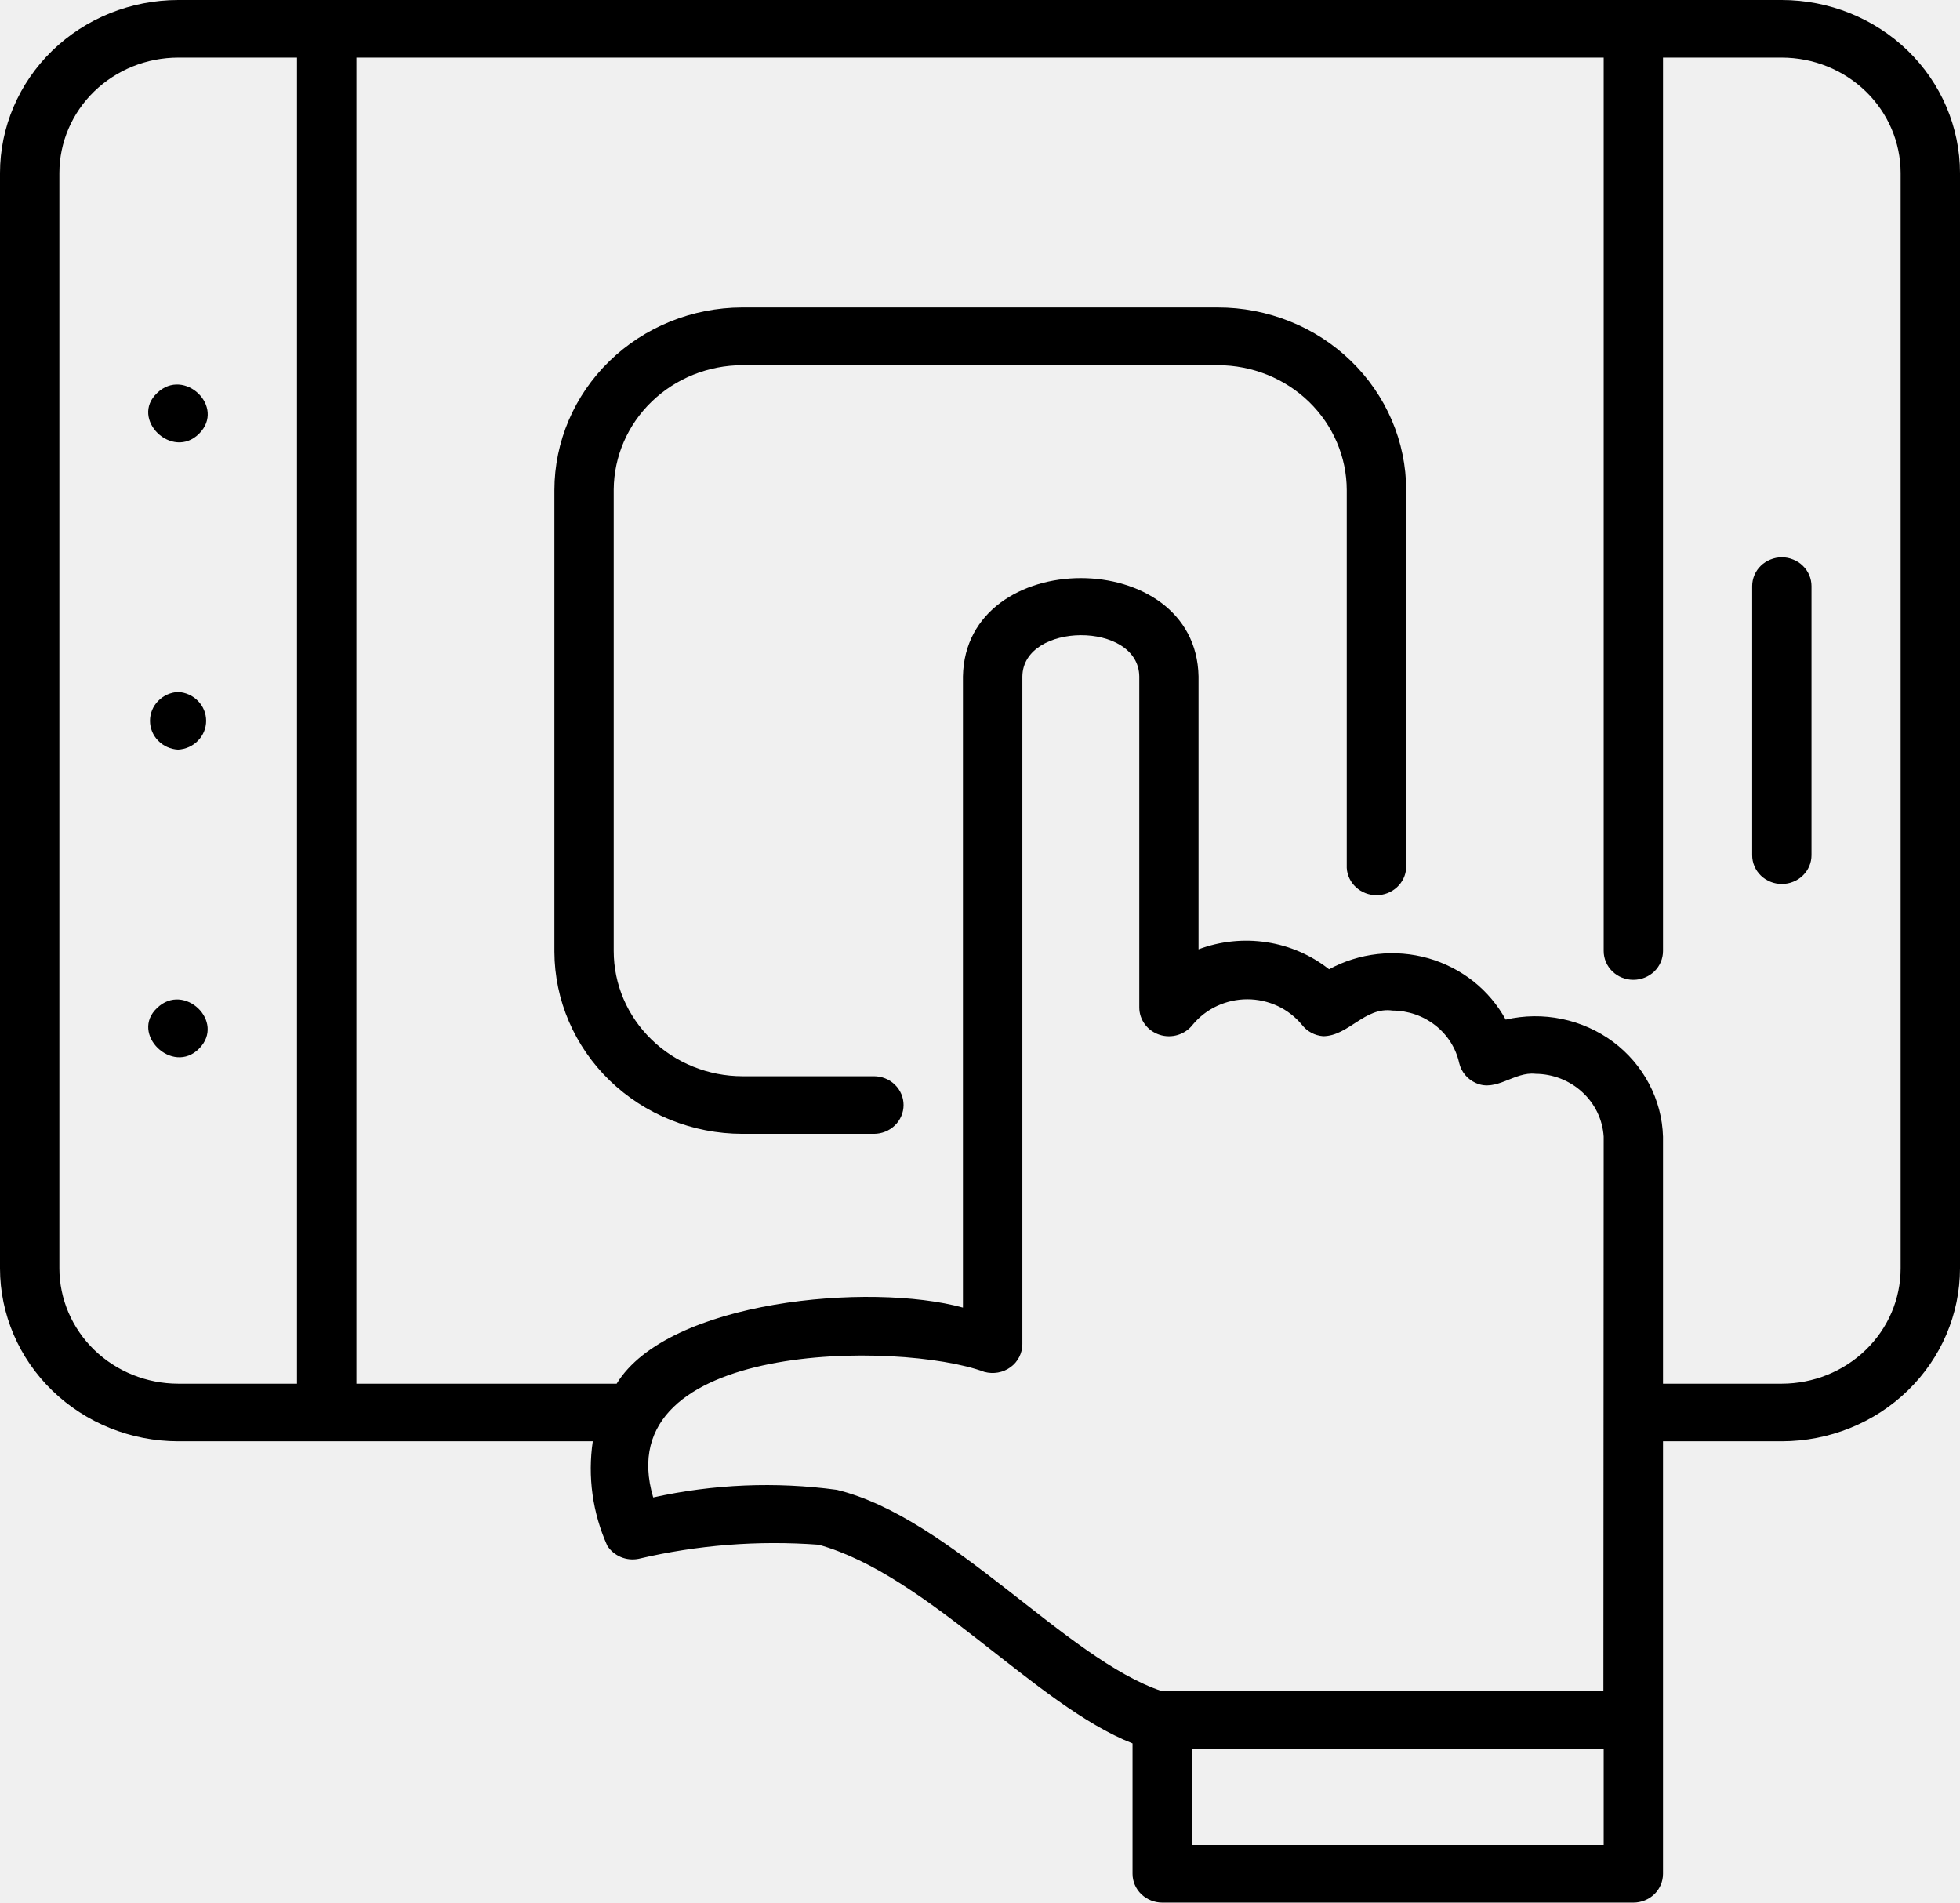
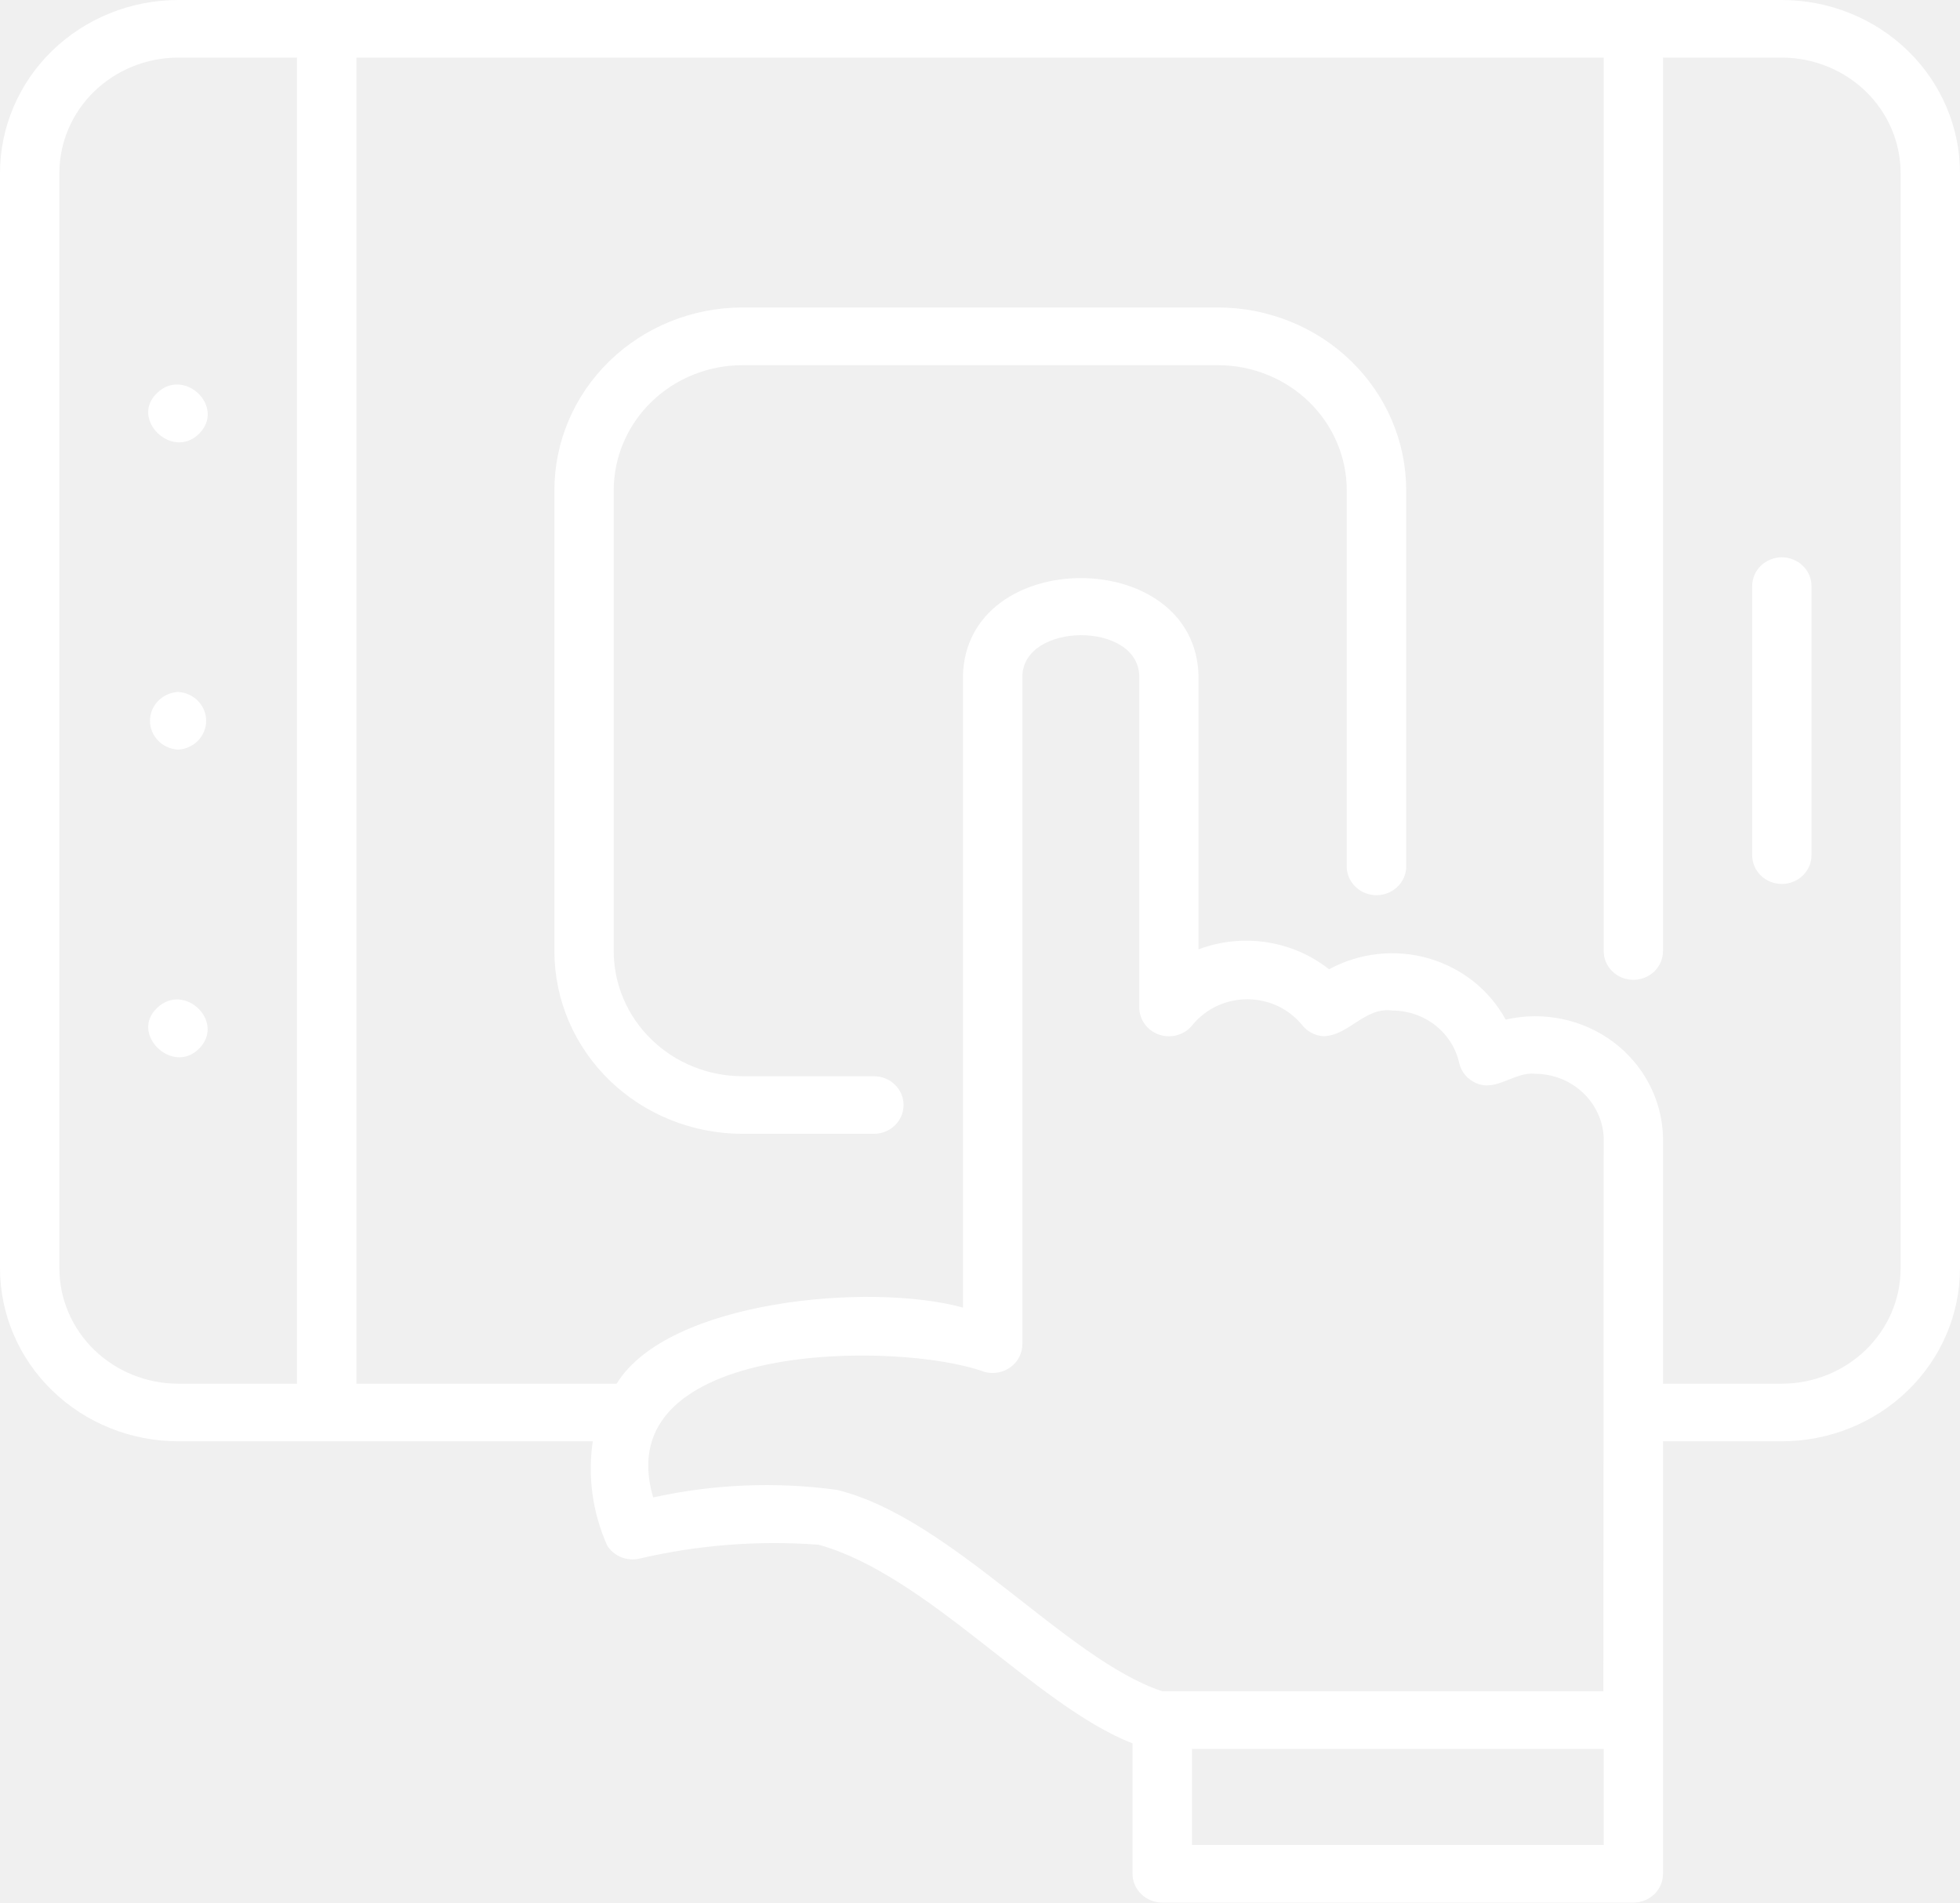
<svg xmlns="http://www.w3.org/2000/svg" width="34" height="33" viewBox="0 0 34 33" fill="none">
  <g clip-path="url(#clip0_338_112)">
-     <path d="M31.424 10.166V14.833C31.424 14.899 31.411 14.963 31.385 15.024C31.359 15.085 31.321 15.14 31.273 15.186C31.226 15.233 31.169 15.269 31.106 15.294C31.044 15.32 30.977 15.332 30.909 15.332C30.842 15.332 30.775 15.32 30.712 15.294C30.65 15.269 30.593 15.233 30.545 15.186C30.497 15.14 30.46 15.085 30.434 15.024C30.408 14.963 30.395 14.899 30.395 14.833V10.166C30.395 10.101 30.408 10.036 30.434 9.975C30.46 9.914 30.497 9.859 30.545 9.813C30.593 9.766 30.65 9.73 30.712 9.705C30.775 9.679 30.842 9.666 30.909 9.666C30.977 9.666 31.044 9.679 31.106 9.705C31.169 9.73 31.226 9.766 31.273 9.813C31.321 9.859 31.359 9.914 31.385 9.975C31.411 10.036 31.424 10.101 31.424 10.166ZM2.726 6.816C2.246 7.266 2.988 7.988 3.454 7.522C3.919 7.056 3.195 6.364 2.726 6.816ZM3.089 12.002C2.957 12.009 2.833 12.065 2.743 12.158C2.652 12.251 2.602 12.374 2.602 12.502C2.602 12.63 2.652 12.753 2.743 12.846C2.833 12.939 2.957 12.995 3.089 13.002C3.221 12.995 3.345 12.939 3.435 12.846C3.526 12.753 3.576 12.63 3.576 12.502C3.576 12.374 3.526 12.251 3.435 12.158C3.345 12.065 3.221 12.009 3.089 12.002ZM2.726 17.482C2.246 17.93 2.992 18.654 3.454 18.188C3.916 17.722 3.195 17.03 2.726 17.482ZM34 3V22C33.999 22.795 33.673 23.557 33.094 24.119C32.514 24.682 31.729 24.998 30.909 24.999H28.848V32.5C28.848 32.633 28.794 32.76 28.698 32.854C28.601 32.947 28.47 33 28.334 33H20.162C20.026 33 19.895 32.947 19.798 32.854C19.701 32.76 19.646 32.633 19.646 32.5V30.239C17.963 29.581 16.088 27.318 14.201 26.793C13.152 26.715 12.097 26.797 11.075 27.038C10.972 27.058 10.864 27.047 10.768 27.006C10.671 26.965 10.589 26.896 10.534 26.809C10.279 26.24 10.192 25.613 10.283 24.999H3.091C2.271 24.998 1.486 24.682 0.906 24.119C0.327 23.557 0.001 22.795 0 22L0 3C0.001 2.204 0.327 1.442 0.906 0.879C1.486 0.317 2.271 0.001 3.091 0L30.909 0C31.729 0.001 32.514 0.317 33.094 0.879C33.673 1.442 33.999 2.204 34 3ZM5.152 0.999H3.091C2.544 1 2.021 1.211 1.634 1.586C1.248 1.961 1.031 2.469 1.03 3V22C1.031 22.53 1.248 23.038 1.634 23.413C2.021 23.788 2.544 23.999 3.091 24H5.152V0.999ZM27.819 30.334H20.677V32.001H27.819V30.334ZM27.819 19.716C27.801 19.422 27.669 19.146 27.449 18.944C27.23 18.741 26.939 18.627 26.636 18.625C26.271 18.582 25.957 18.945 25.603 18.785C25.53 18.753 25.465 18.705 25.415 18.644C25.365 18.583 25.329 18.512 25.312 18.436C25.255 18.18 25.11 17.95 24.899 17.785C24.689 17.62 24.428 17.529 24.157 17.528C23.674 17.459 23.395 17.969 22.953 17.973C22.88 17.967 22.809 17.947 22.746 17.912C22.682 17.878 22.627 17.83 22.583 17.773C22.469 17.636 22.325 17.524 22.162 17.448C21.998 17.372 21.818 17.332 21.637 17.332C21.455 17.332 21.276 17.372 21.112 17.448C20.948 17.524 20.804 17.636 20.69 17.773C20.626 17.857 20.535 17.919 20.432 17.951C20.329 17.982 20.218 17.982 20.115 17.948C20.013 17.915 19.923 17.852 19.86 17.766C19.797 17.681 19.763 17.579 19.763 17.474V11.732C19.75 10.771 17.748 10.787 17.735 11.732V23.314C17.735 23.392 17.716 23.468 17.68 23.538C17.645 23.607 17.593 23.668 17.529 23.714C17.465 23.761 17.39 23.792 17.312 23.806C17.233 23.82 17.152 23.816 17.075 23.795C15.62 23.257 10.524 23.241 11.331 25.973C12.376 25.742 13.455 25.697 14.516 25.841C16.496 26.322 18.497 28.783 20.157 29.333H27.814L27.819 19.716ZM32.97 3C32.969 2.469 32.752 1.961 32.366 1.586C31.979 1.211 31.456 1 30.909 0.999H28.848V16.495C28.848 16.628 28.794 16.755 28.698 16.849C28.601 16.942 28.47 16.995 28.334 16.995C28.197 16.995 28.066 16.942 27.97 16.849C27.873 16.755 27.819 16.628 27.819 16.495V0.999H6.183V24H10.697C11.585 22.55 15.103 22.238 16.704 22.68V11.732C16.747 9.462 20.748 9.455 20.791 11.732V16.466C21.166 16.325 21.573 16.282 21.971 16.343C22.369 16.403 22.743 16.565 23.055 16.812C23.314 16.671 23.6 16.581 23.896 16.548C24.192 16.515 24.491 16.54 24.777 16.621C25.062 16.703 25.328 16.839 25.559 17.021C25.789 17.204 25.98 17.43 26.119 17.685C26.44 17.611 26.773 17.607 27.095 17.674C27.417 17.74 27.72 17.876 27.982 18.07C28.243 18.265 28.456 18.513 28.606 18.798C28.756 19.083 28.839 19.396 28.848 19.716V24H30.909C31.456 23.999 31.98 23.788 32.366 23.413C32.753 23.038 32.97 22.53 32.97 22V3ZM21.121 5.333H12.871C12.007 5.336 11.18 5.671 10.57 6.265C9.96 6.859 9.618 7.662 9.617 8.501V16.508C9.62 17.346 9.965 18.149 10.576 18.741C11.187 19.332 12.015 19.665 12.879 19.666H15.159C15.296 19.666 15.427 19.613 15.523 19.52C15.62 19.426 15.674 19.299 15.674 19.166C15.674 19.034 15.62 18.907 15.523 18.813C15.427 18.719 15.296 18.667 15.159 18.667H12.879C12.286 18.666 11.718 18.437 11.3 18.029C10.881 17.622 10.646 17.07 10.646 16.495V8.488C10.651 7.916 10.888 7.368 11.306 6.965C11.724 6.561 12.289 6.335 12.879 6.334H21.129C21.721 6.335 22.288 6.563 22.707 6.969C23.125 7.376 23.361 7.926 23.362 8.501V15.054C23.369 15.182 23.427 15.302 23.523 15.39C23.619 15.478 23.746 15.527 23.878 15.527C24.009 15.527 24.136 15.478 24.232 15.39C24.328 15.302 24.386 15.182 24.393 15.054V8.501C24.393 8.084 24.308 7.672 24.143 7.287C23.978 6.902 23.737 6.553 23.433 6.259C23.13 5.965 22.769 5.731 22.372 5.573C21.975 5.414 21.55 5.332 21.121 5.333Z" fill="black" />
+     <path d="M31.424 10.166V14.833C31.424 14.899 31.411 14.963 31.385 15.024C31.359 15.085 31.321 15.14 31.273 15.186C31.226 15.233 31.169 15.269 31.106 15.294C31.044 15.32 30.977 15.332 30.909 15.332C30.842 15.332 30.775 15.32 30.712 15.294C30.65 15.269 30.593 15.233 30.545 15.186C30.497 15.14 30.46 15.085 30.434 15.024C30.408 14.963 30.395 14.899 30.395 14.833V10.166C30.395 10.101 30.408 10.036 30.434 9.975C30.46 9.914 30.497 9.859 30.545 9.813C30.593 9.766 30.65 9.73 30.712 9.705C30.775 9.679 30.842 9.666 30.909 9.666C30.977 9.666 31.044 9.679 31.106 9.705C31.169 9.73 31.226 9.766 31.273 9.813C31.321 9.859 31.359 9.914 31.385 9.975C31.411 10.036 31.424 10.101 31.424 10.166ZM2.726 6.816C2.246 7.266 2.988 7.988 3.454 7.522C3.919 7.056 3.195 6.364 2.726 6.816ZM3.089 12.002C2.957 12.009 2.833 12.065 2.743 12.158C2.652 12.251 2.602 12.374 2.602 12.502C2.602 12.63 2.652 12.753 2.743 12.846C2.833 12.939 2.957 12.995 3.089 13.002C3.221 12.995 3.345 12.939 3.435 12.846C3.526 12.753 3.576 12.63 3.576 12.502C3.576 12.374 3.526 12.251 3.435 12.158C3.345 12.065 3.221 12.009 3.089 12.002ZM2.726 17.482C2.246 17.93 2.992 18.654 3.454 18.188C3.916 17.722 3.195 17.03 2.726 17.482ZM34 3V22C33.999 22.795 33.673 23.557 33.094 24.119C32.514 24.682 31.729 24.998 30.909 24.999H28.848V32.5C28.848 32.633 28.794 32.76 28.698 32.854C28.601 32.947 28.47 33 28.334 33H20.162C20.026 33 19.895 32.947 19.798 32.854C19.701 32.76 19.646 32.633 19.646 32.5V30.239C17.963 29.581 16.088 27.318 14.201 26.793C13.152 26.715 12.097 26.797 11.075 27.038C10.972 27.058 10.864 27.047 10.768 27.006C10.671 26.965 10.589 26.896 10.534 26.809C10.279 26.24 10.192 25.613 10.283 24.999H3.091C2.271 24.998 1.486 24.682 0.906 24.119C0.327 23.557 0.001 22.795 0 22L0 3C0.001 2.204 0.327 1.442 0.906 0.879C1.486 0.317 2.271 0.001 3.091 0L30.909 0C31.729 0.001 32.514 0.317 33.094 0.879C33.673 1.442 33.999 2.204 34 3ZM5.152 0.999H3.091C2.544 1 2.021 1.211 1.634 1.586C1.248 1.961 1.031 2.469 1.03 3V22C1.031 22.53 1.248 23.038 1.634 23.413C2.021 23.788 2.544 23.999 3.091 24H5.152V0.999ZM27.819 30.334H20.677V32.001H27.819V30.334ZM27.819 19.716C27.801 19.422 27.669 19.146 27.449 18.944C27.23 18.741 26.939 18.627 26.636 18.625C26.271 18.582 25.957 18.945 25.603 18.785C25.53 18.753 25.465 18.705 25.415 18.644C25.365 18.583 25.329 18.512 25.312 18.436C25.255 18.18 25.11 17.95 24.899 17.785C24.689 17.62 24.428 17.529 24.157 17.528C23.674 17.459 23.395 17.969 22.953 17.973C22.88 17.967 22.809 17.947 22.746 17.912C22.682 17.878 22.627 17.83 22.583 17.773C22.469 17.636 22.325 17.524 22.162 17.448C21.998 17.372 21.818 17.332 21.637 17.332C21.455 17.332 21.276 17.372 21.112 17.448C20.948 17.524 20.804 17.636 20.69 17.773C20.626 17.857 20.535 17.919 20.432 17.951C20.329 17.982 20.218 17.982 20.115 17.948C20.013 17.915 19.923 17.852 19.86 17.766C19.797 17.681 19.763 17.579 19.763 17.474V11.732C19.75 10.771 17.748 10.787 17.735 11.732V23.314C17.735 23.392 17.716 23.468 17.68 23.538C17.645 23.607 17.593 23.668 17.529 23.714C17.465 23.761 17.39 23.792 17.312 23.806C17.233 23.82 17.152 23.816 17.075 23.795C15.62 23.257 10.524 23.241 11.331 25.973C12.376 25.742 13.455 25.697 14.516 25.841C16.496 26.322 18.497 28.783 20.157 29.333H27.814L27.819 19.716ZM32.97 3C32.969 2.469 32.752 1.961 32.366 1.586C31.979 1.211 31.456 1 30.909 0.999H28.848V16.495C28.848 16.628 28.794 16.755 28.698 16.849C28.601 16.942 28.47 16.995 28.334 16.995C28.197 16.995 28.066 16.942 27.97 16.849C27.873 16.755 27.819 16.628 27.819 16.495V0.999H6.183V24H10.697C11.585 22.55 15.103 22.238 16.704 22.68V11.732C16.747 9.462 20.748 9.455 20.791 11.732V16.466C21.166 16.325 21.573 16.282 21.971 16.343C22.369 16.403 22.743 16.565 23.055 16.812C23.314 16.671 23.6 16.581 23.896 16.548C24.192 16.515 24.491 16.54 24.777 16.621C25.062 16.703 25.328 16.839 25.559 17.021C25.789 17.204 25.98 17.43 26.119 17.685C26.44 17.611 26.773 17.607 27.095 17.674C27.417 17.74 27.72 17.876 27.982 18.07C28.243 18.265 28.456 18.513 28.606 18.798C28.756 19.083 28.839 19.396 28.848 19.716V24H30.909C31.456 23.999 31.98 23.788 32.366 23.413C32.753 23.038 32.97 22.53 32.97 22V3ZM21.121 5.333H12.871C12.007 5.336 11.18 5.671 10.57 6.265C9.96 6.859 9.618 7.662 9.617 8.501V16.508C9.62 17.346 9.965 18.149 10.576 18.741C11.187 19.332 12.015 19.665 12.879 19.666H15.159C15.296 19.666 15.427 19.613 15.523 19.52C15.62 19.426 15.674 19.299 15.674 19.166C15.674 19.034 15.62 18.907 15.523 18.813C15.427 18.719 15.296 18.667 15.159 18.667H12.879C12.286 18.666 11.718 18.437 11.3 18.029C10.881 17.622 10.646 17.07 10.646 16.495V8.488C10.651 7.916 10.888 7.368 11.306 6.965C11.724 6.561 12.289 6.335 12.879 6.334H21.129C21.721 6.335 22.288 6.563 22.707 6.969C23.125 7.376 23.361 7.926 23.362 8.501V15.054C23.369 15.182 23.427 15.302 23.523 15.39C23.619 15.478 23.746 15.527 23.878 15.527C24.009 15.527 24.136 15.478 24.232 15.39C24.328 15.302 24.386 15.182 24.393 15.054V8.501C24.393 8.084 24.308 7.672 24.143 7.287C23.978 6.902 23.737 6.553 23.433 6.259C23.13 5.965 22.769 5.731 22.372 5.573C21.975 5.414 21.55 5.332 21.121 5.333Z" fill="white" />
  </g>
  <defs>
    <clipPath id="clip0_338_112">
      <rect width="34" height="33" fill="white" />
    </clipPath>
  </defs>
</svg>
